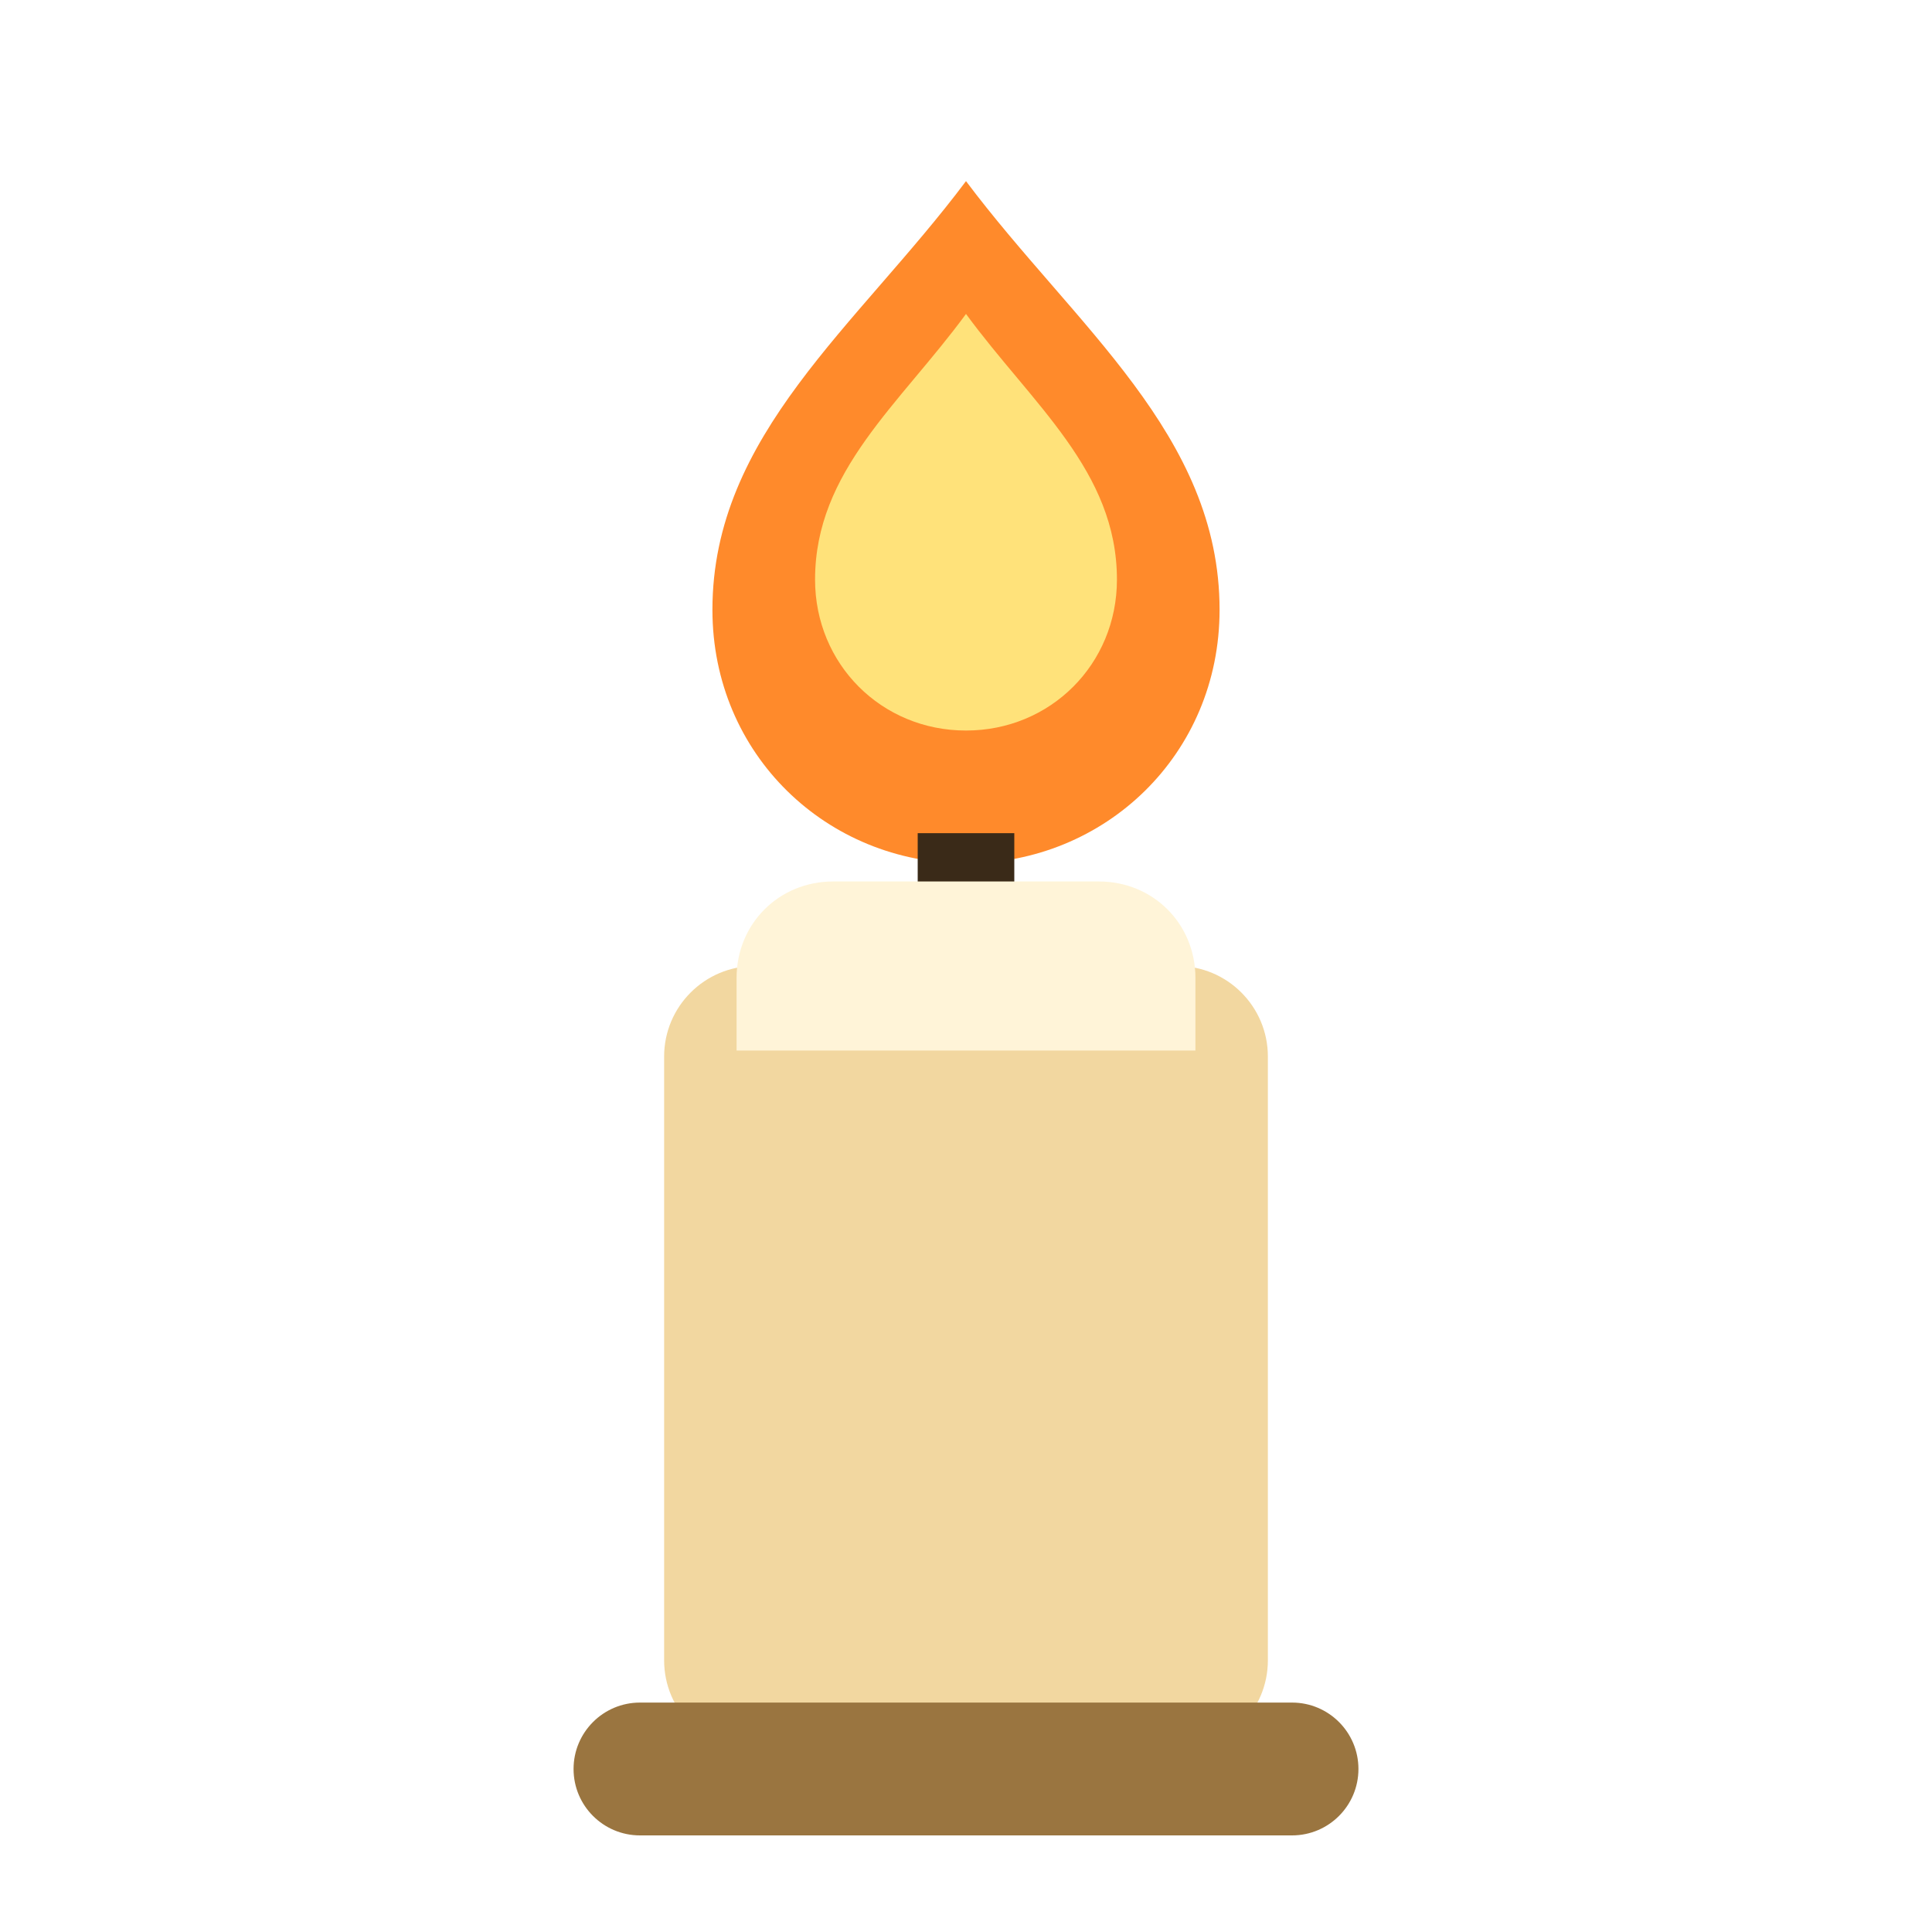
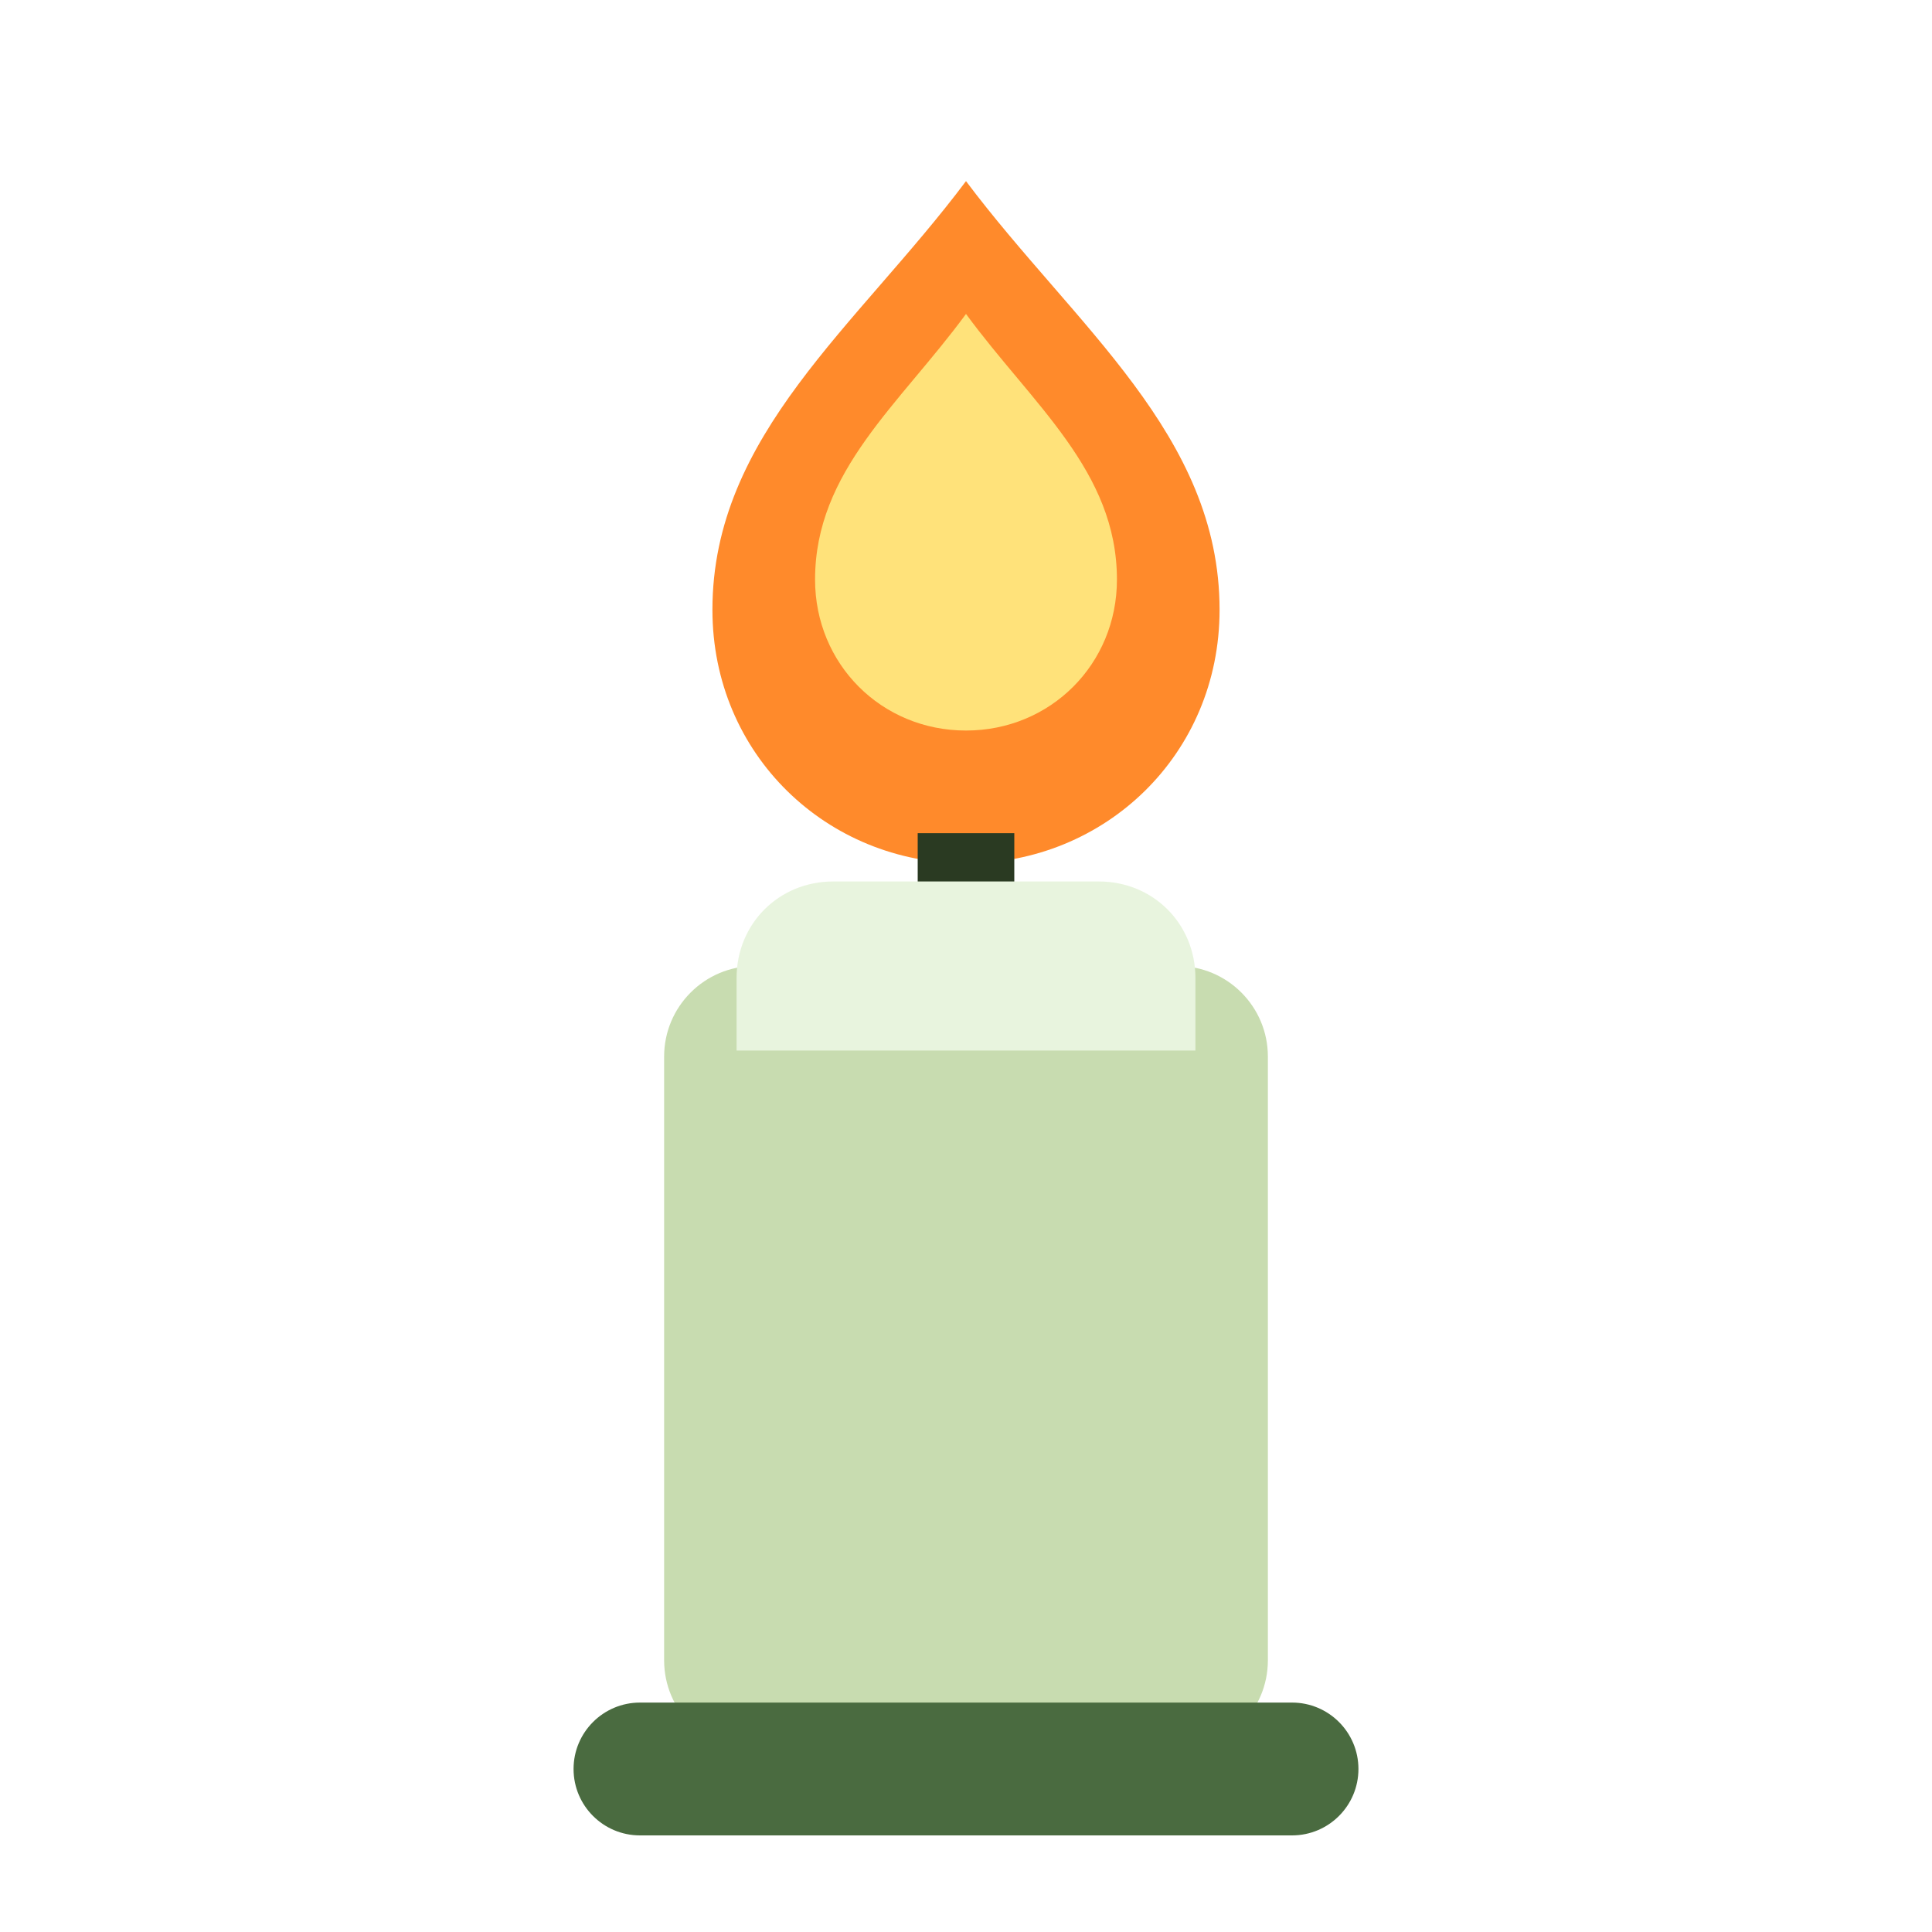
<svg xmlns="http://www.w3.org/2000/svg" viewBox="0 0 32 32" fill="none">
  <path d="M16 3c1.8 2.4 4.2 4.2 4.2 7.1 0 2.4-1.9 4.2-4.2 4.2s-4.2-1.8-4.2-4.2C11.8 7.2 14.2 5.4 16 3Z" fill="#FF8A2B" />
  <path d="M16 5.2c1.1 1.5 2.5 2.6 2.5 4.4 0 1.4-1.1 2.5-2.5 2.5s-2.5-1.1-2.5-2.5c0-1.8 1.4-2.9 2.5-4.4Z" fill="#FFE27A" />
-   <path d="M15.2 13.8h1.6v2.4h-1.6z" fill="#3A2A18" />
-   <rect x="11" y="16" width="10" height="13" rx="1.5" fill="#F2D7A0" />
-   <path d="M12.2 16.2c0-.9.7-1.6 1.6-1.6h4.4c.9 0 1.6.7 1.6 1.6v1.2H12.2V16.2Z" fill="#FFF4D8" />
-   <rect x="9.5" y="28.2" width="13" height="2.2" rx="1.1" fill="#9A7540" />
+   <path d="M15.2 13.8h1.6v2.4h-1.6z" fill="#2A3A22" />
+   <rect x="11" y="16" width="10" height="13" rx="1.5" fill="#C8DCB0" />
+   <path d="M12.2 16.2c0-.9.7-1.6 1.6-1.6h4.4c.9 0 1.6.7 1.6 1.6v1.2H12.2V16.2Z" fill="#E8F4DE" />
+   <rect x="9.5" y="28.2" width="13" height="2.2" rx="1.1" fill="#4A6B40" />
</svg>
